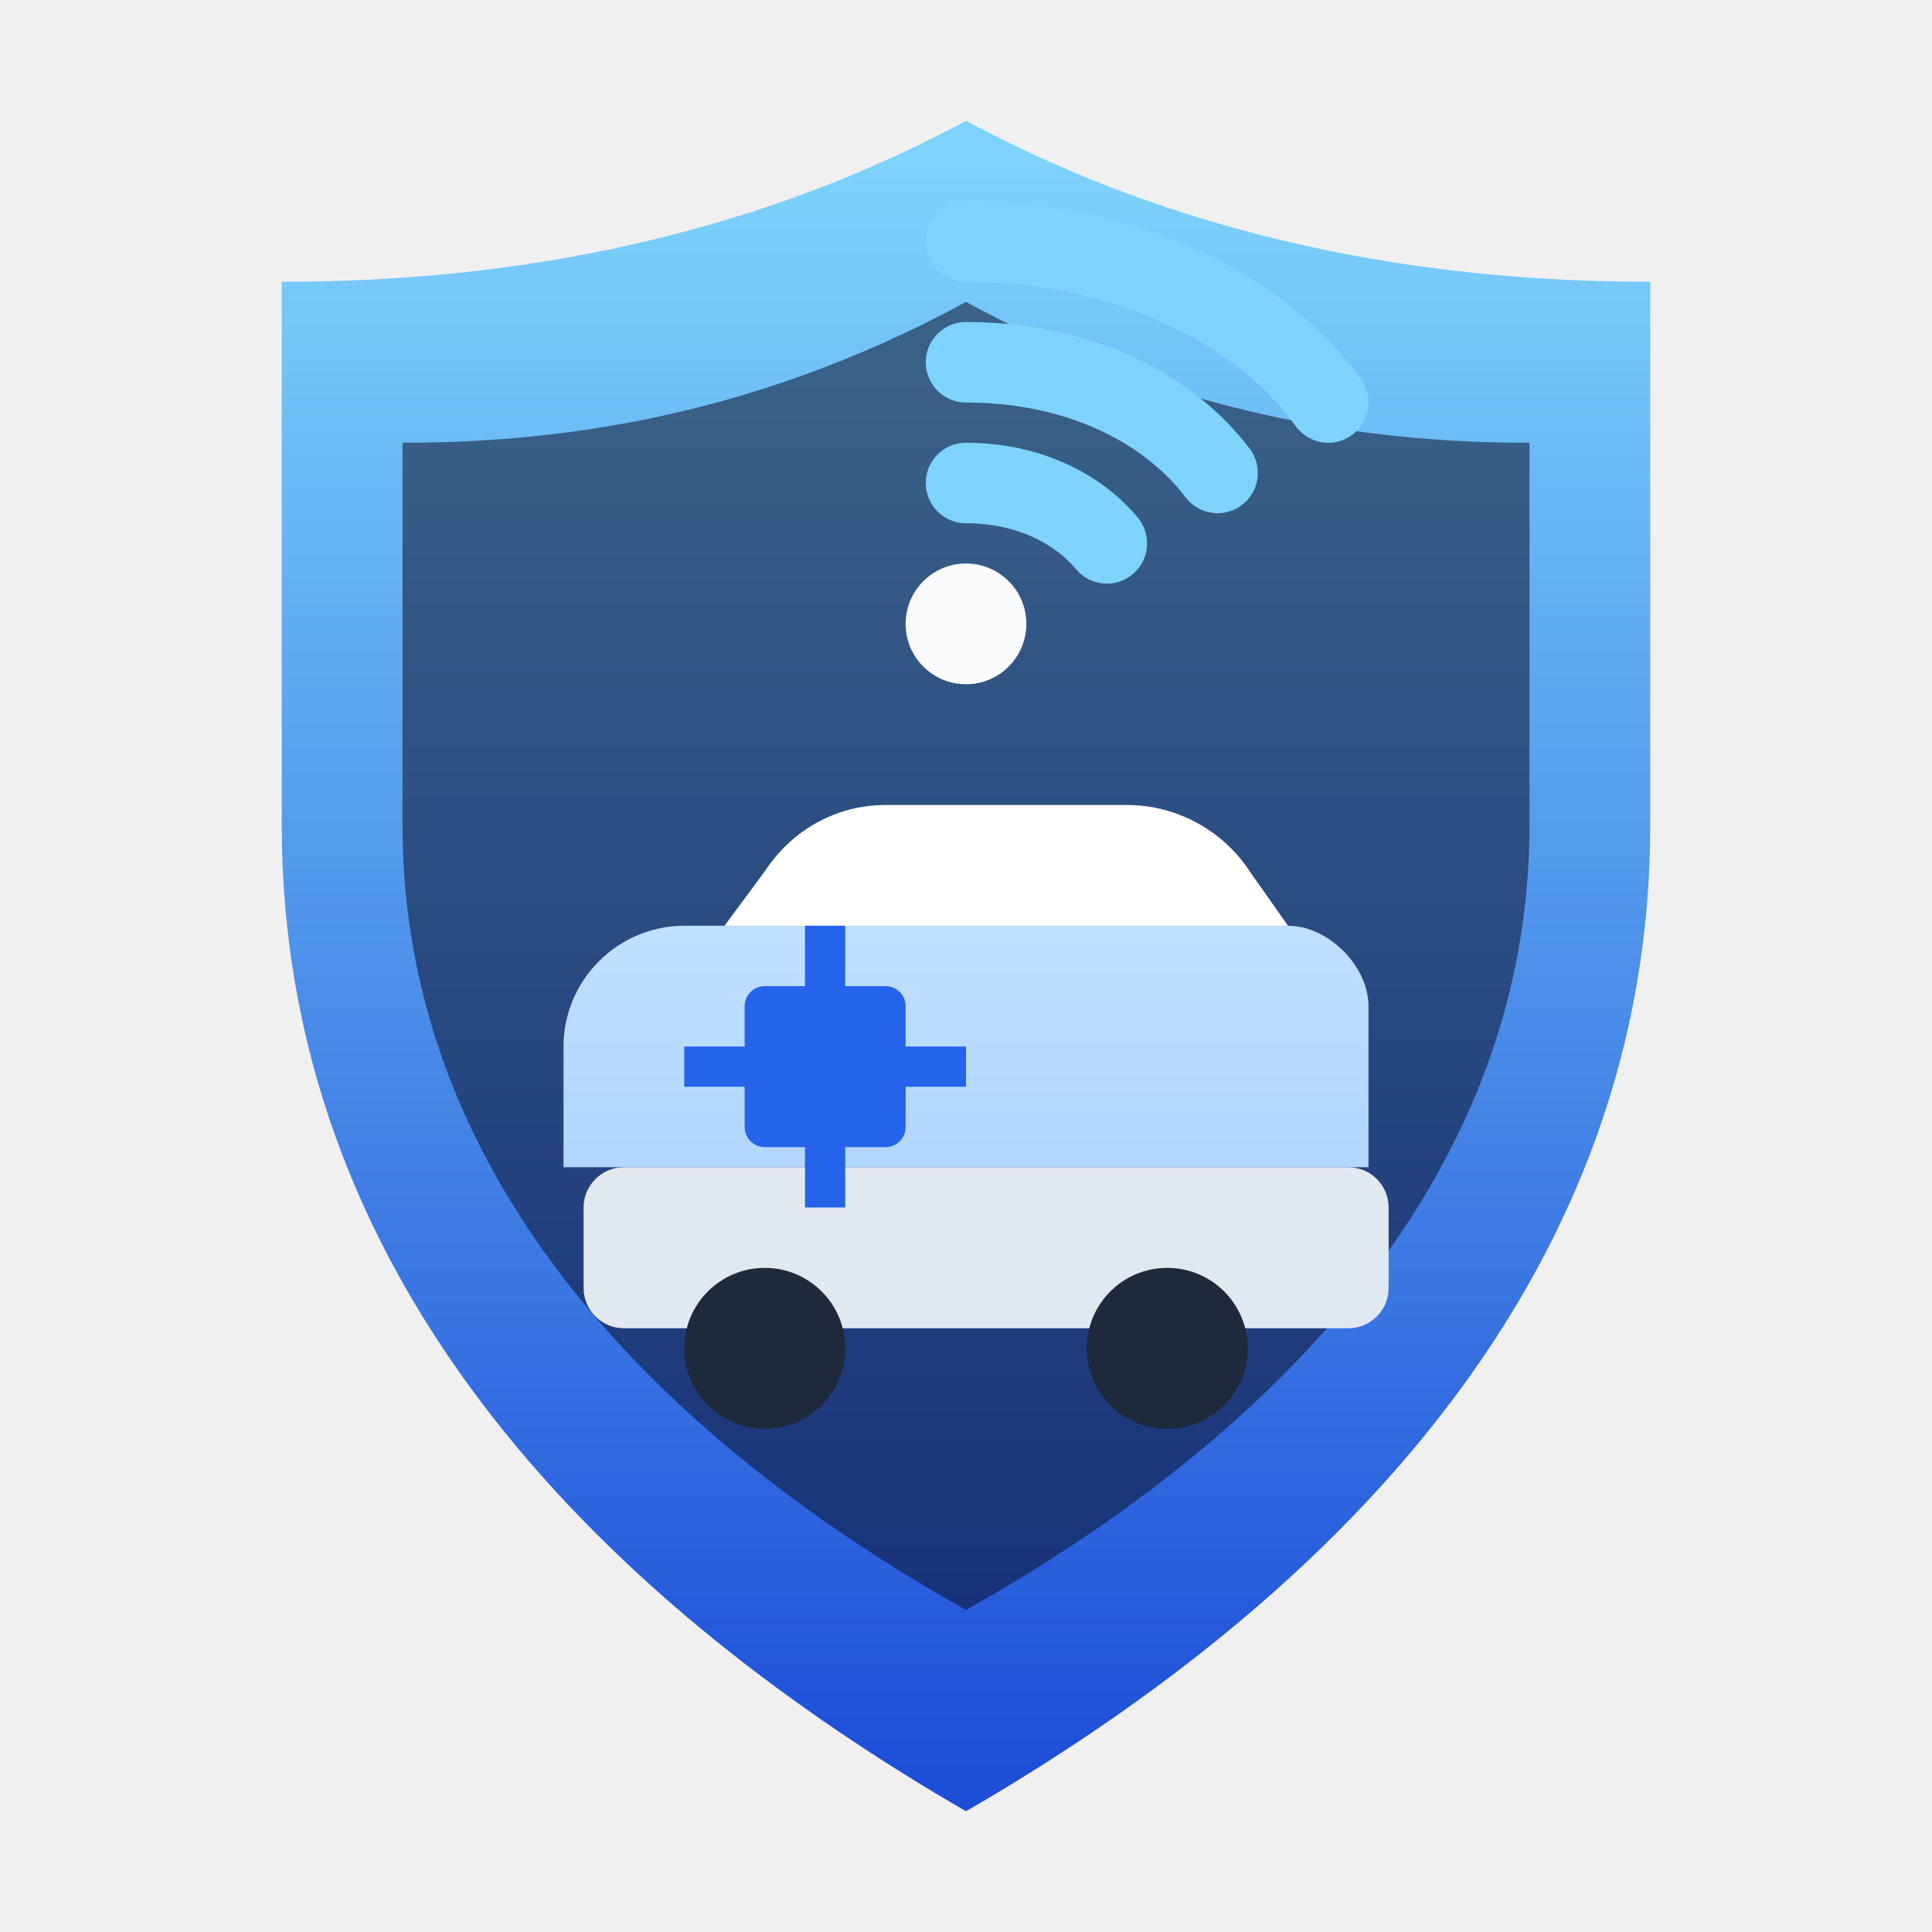
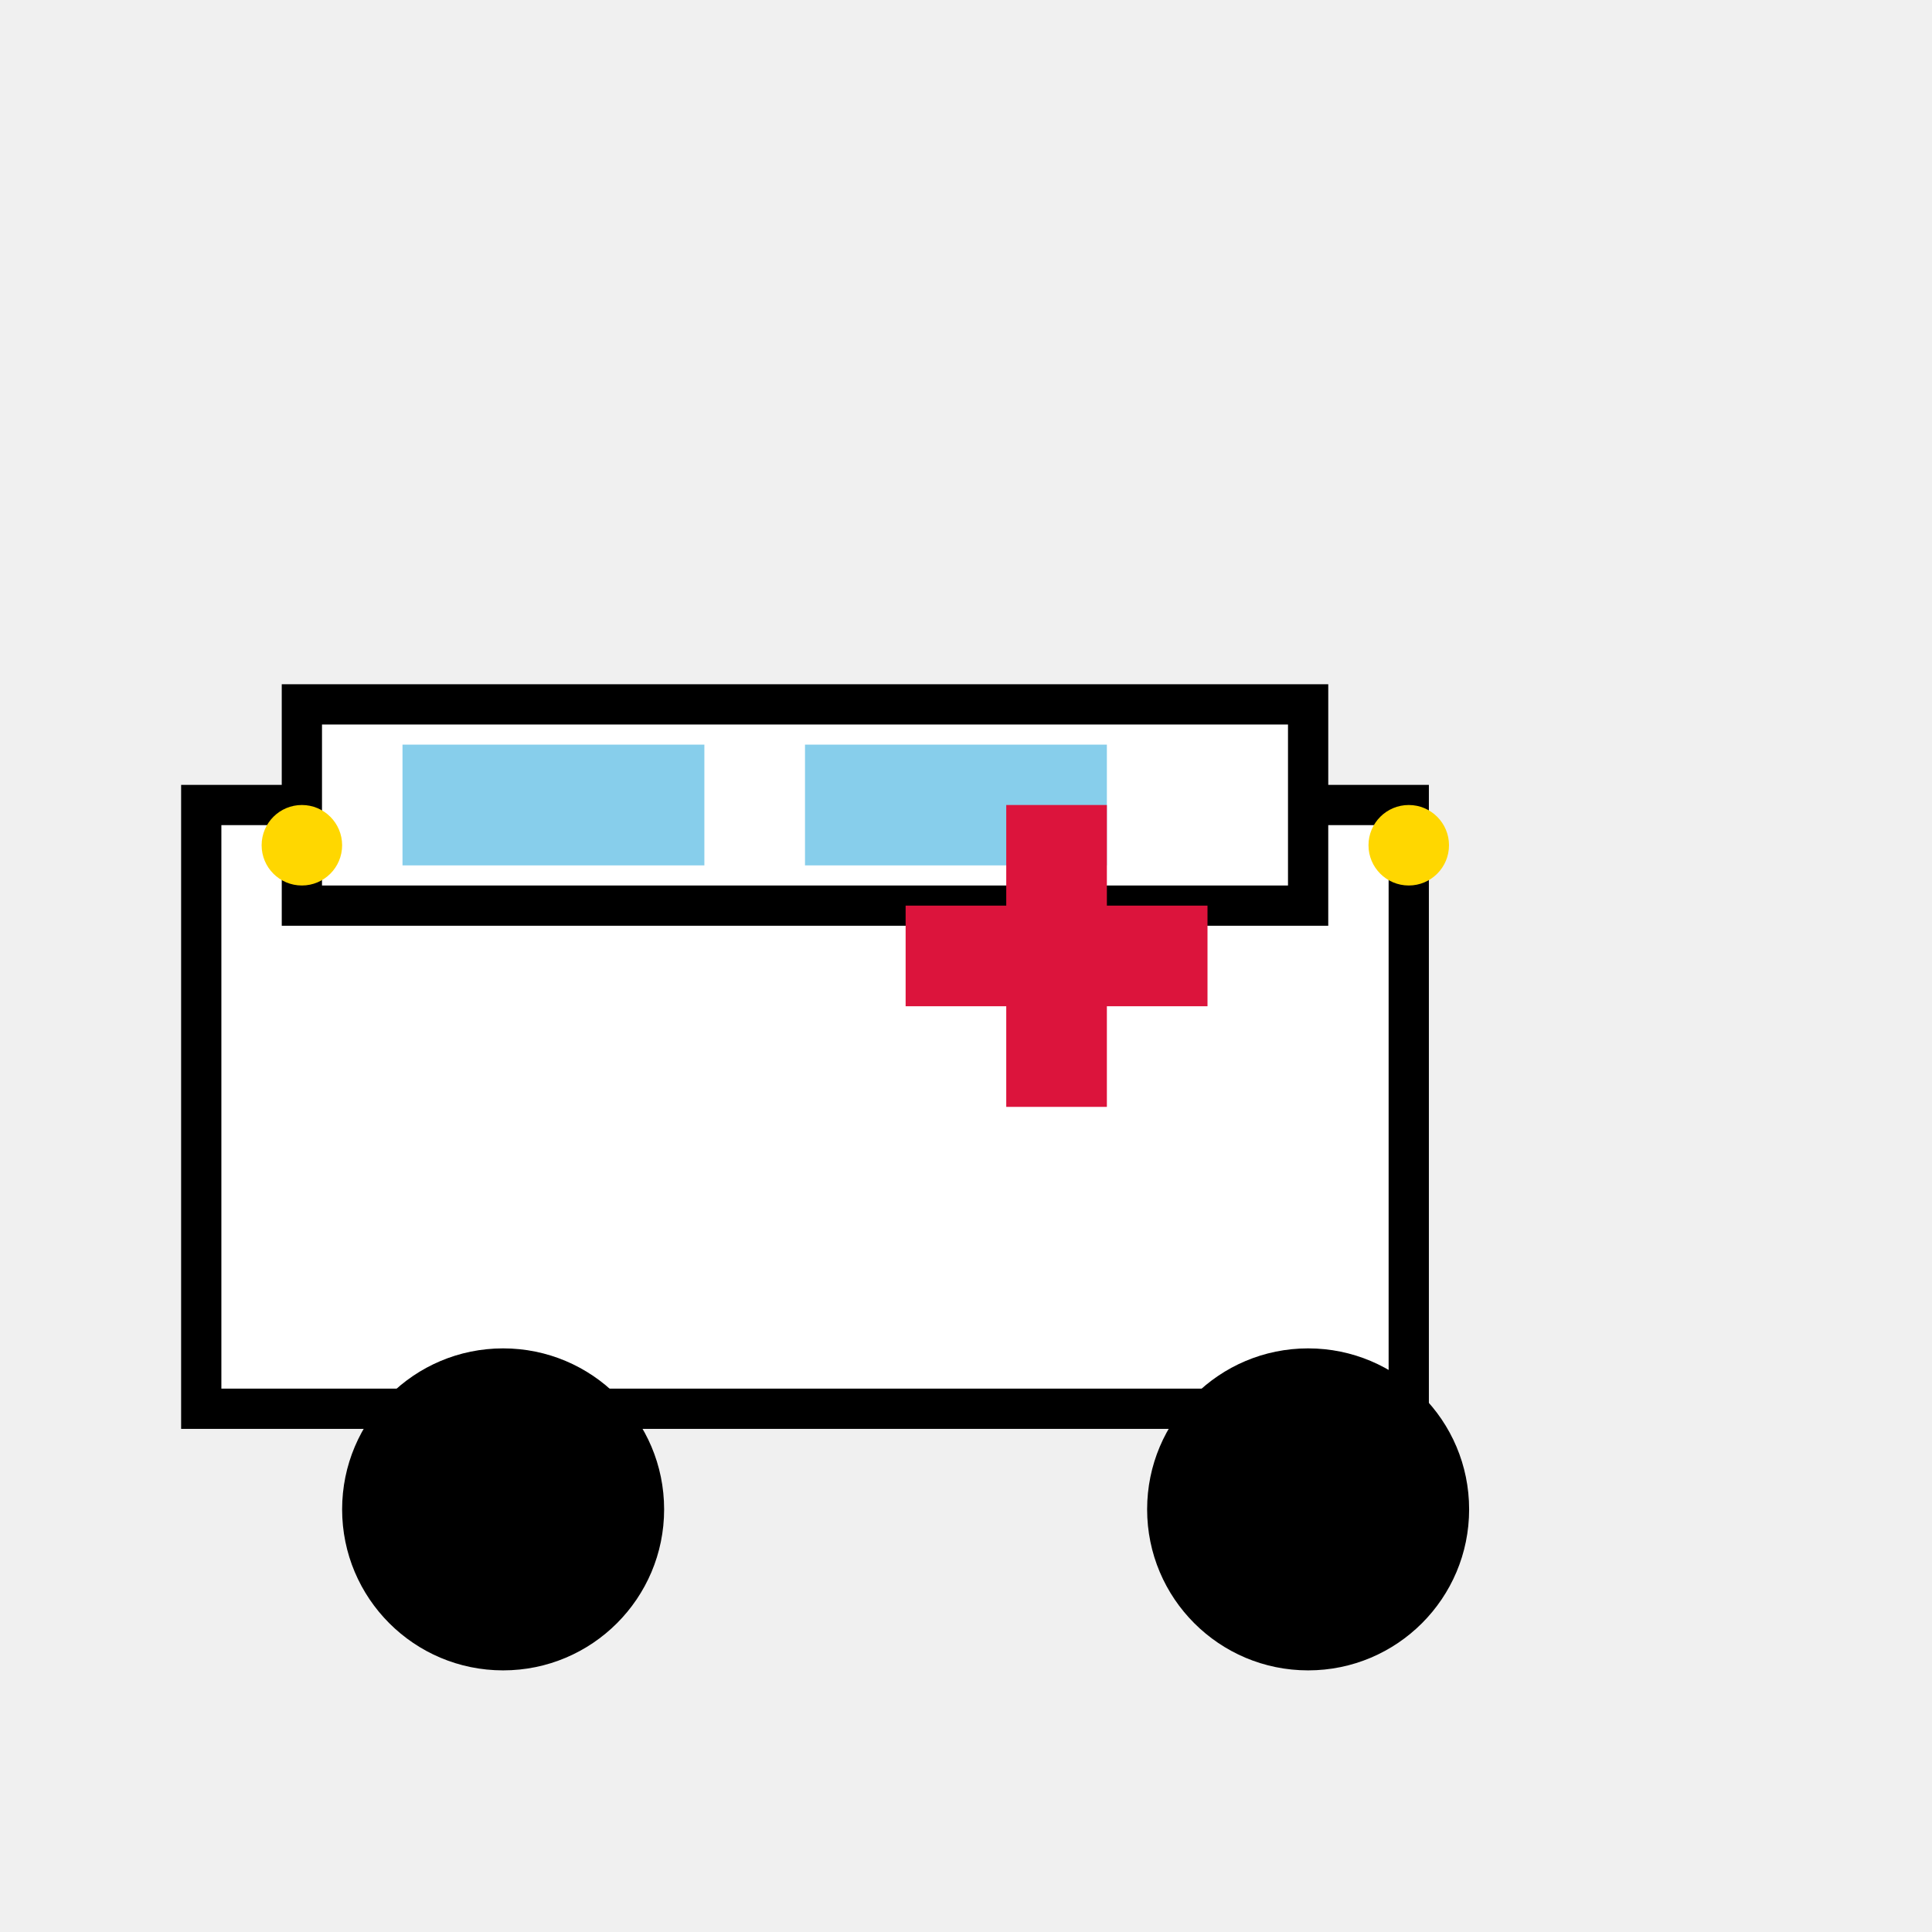
<svg xmlns="http://www.w3.org/2000/svg" width="96" height="96" viewBox="0 0 96 96" fill="none">
-   <defs>
-     <linearGradient id="shieldGrad" x1="48" y1="8" x2="48" y2="88" gradientUnits="userSpaceOnUse">
-       <stop stop-color="#7DD3FC" />
-       <stop offset="1" stop-color="#1D4ED8" />
-     </linearGradient>
-     <linearGradient id="innerGrad" x1="48" y1="20" x2="48" y2="82" gradientUnits="userSpaceOnUse">
-       <stop stop-color="#E0F2FE" />
-       <stop offset="1" stop-color="#93C5FD" />
-     </linearGradient>
-   </defs>
-   <path d="M48 6C35 13 22 14 14 14V41C14 63 29 79 48 90C67 79 82 63 82 41V14C74 14 61 13 48 6Z" fill="url(#shieldGrad)" />
-   <path d="M48 15C37 21 27 22 20 22V41C20 58 32 71 48 80C64 71 76 58 76 41V22C69 22 59 21 48 15Z" fill="#0B122A" fill-opacity="0.55" />
-   <path d="M35 46H64C66 46 68 48 68 50V58H28V52C28 48.7 30.7 46 34 46H35Z" fill="url(#innerGrad)" />
-   <path d="M42 40H56C58.5 40 60.8 41.3 62.1 43.3L64 46H36L38 43.3C39.3 41.3 41.5 40 44 40H42Z" fill="white" />
-   <rect x="29" y="58" width="40" height="8" rx="2" fill="#E2E8F0" />
-   <circle cx="38" cy="67" r="4" fill="#1E293B" />
-   <circle cx="58" cy="67" r="4" fill="#1E293B" />
-   <rect x="37" y="49" width="8" height="8" rx="1" fill="#2563EB" />
-   <rect x="40" y="46" width="2" height="14" fill="#2563EB" />
-   <rect x="34" y="52" width="14" height="2" fill="#2563EB" />
-   <path d="M48 12C56 12 62.7 15.4 66 20" stroke="#7DD3FC" stroke-width="4" stroke-linecap="round" />
-   <path d="M48 18C53.5 18 58 20.2 60.5 23.5" stroke="#7DD3FC" stroke-width="4" stroke-linecap="round" />
-   <path d="M48 24C51 24 53.5 25.2 55 27" stroke="#7DD3FC" stroke-width="4" stroke-linecap="round" />
-   <circle cx="48" cy="31" r="3" fill="#F8FAFC" />
+   <rect x="10" y="40" width="60" height="30" fill="#FFFFFF" stroke="#000000" stroke-width="2" />
+   <rect x="15" y="35" width="50" height="10" fill="#FFFFFF" stroke="#000000" stroke-width="2" />
+   <rect x="20" y="37" width="15" height="6" fill="#87CEEB" />
+   <rect x="40" y="37" width="15" height="6" fill="#87CEEB" />
+   <rect x="45" y="45" width="15" height="5" fill="#DC143C" />
+   <rect x="50" y="40" width="5" height="15" fill="#DC143C" />
+   <circle cx="25" cy="75" r="8" fill="#000000" />
+   <circle cx="65" cy="75" r="8" fill="#000000" />
+   <circle cx="15" cy="42" r="2" fill="#FFD700" />
+   <circle cx="70" cy="42" r="2" fill="#FFD700" />
</svg>
